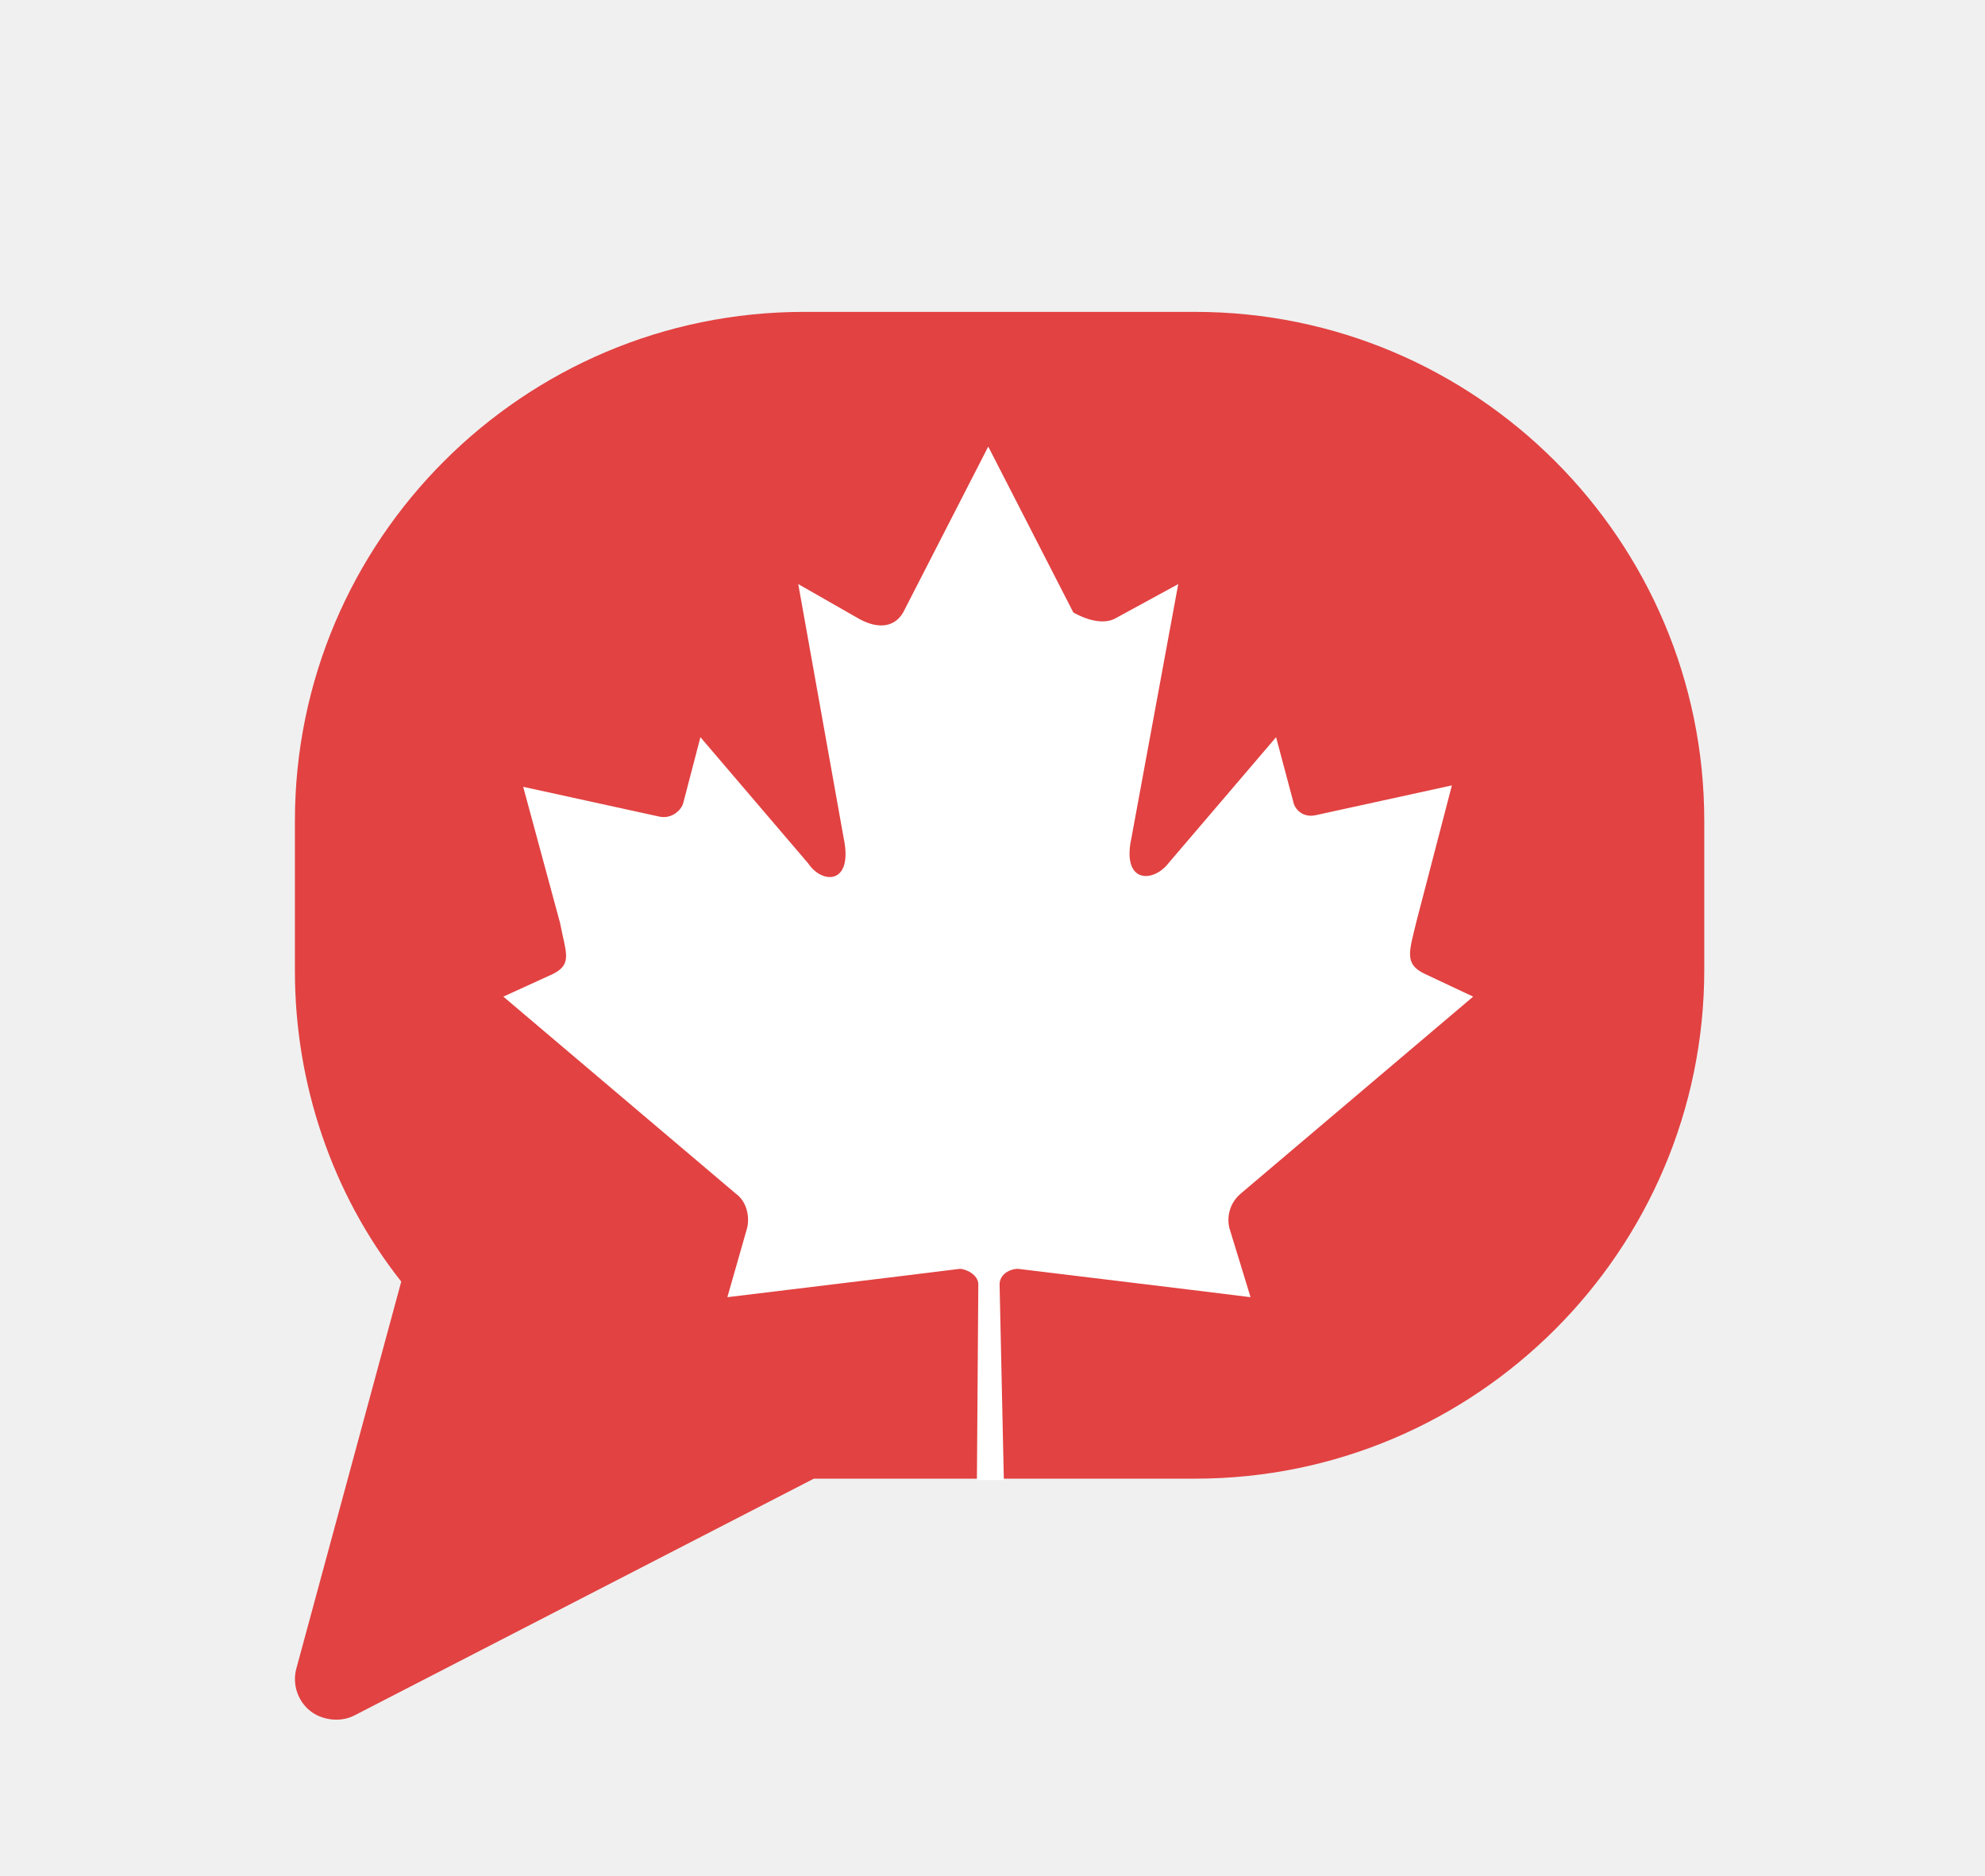
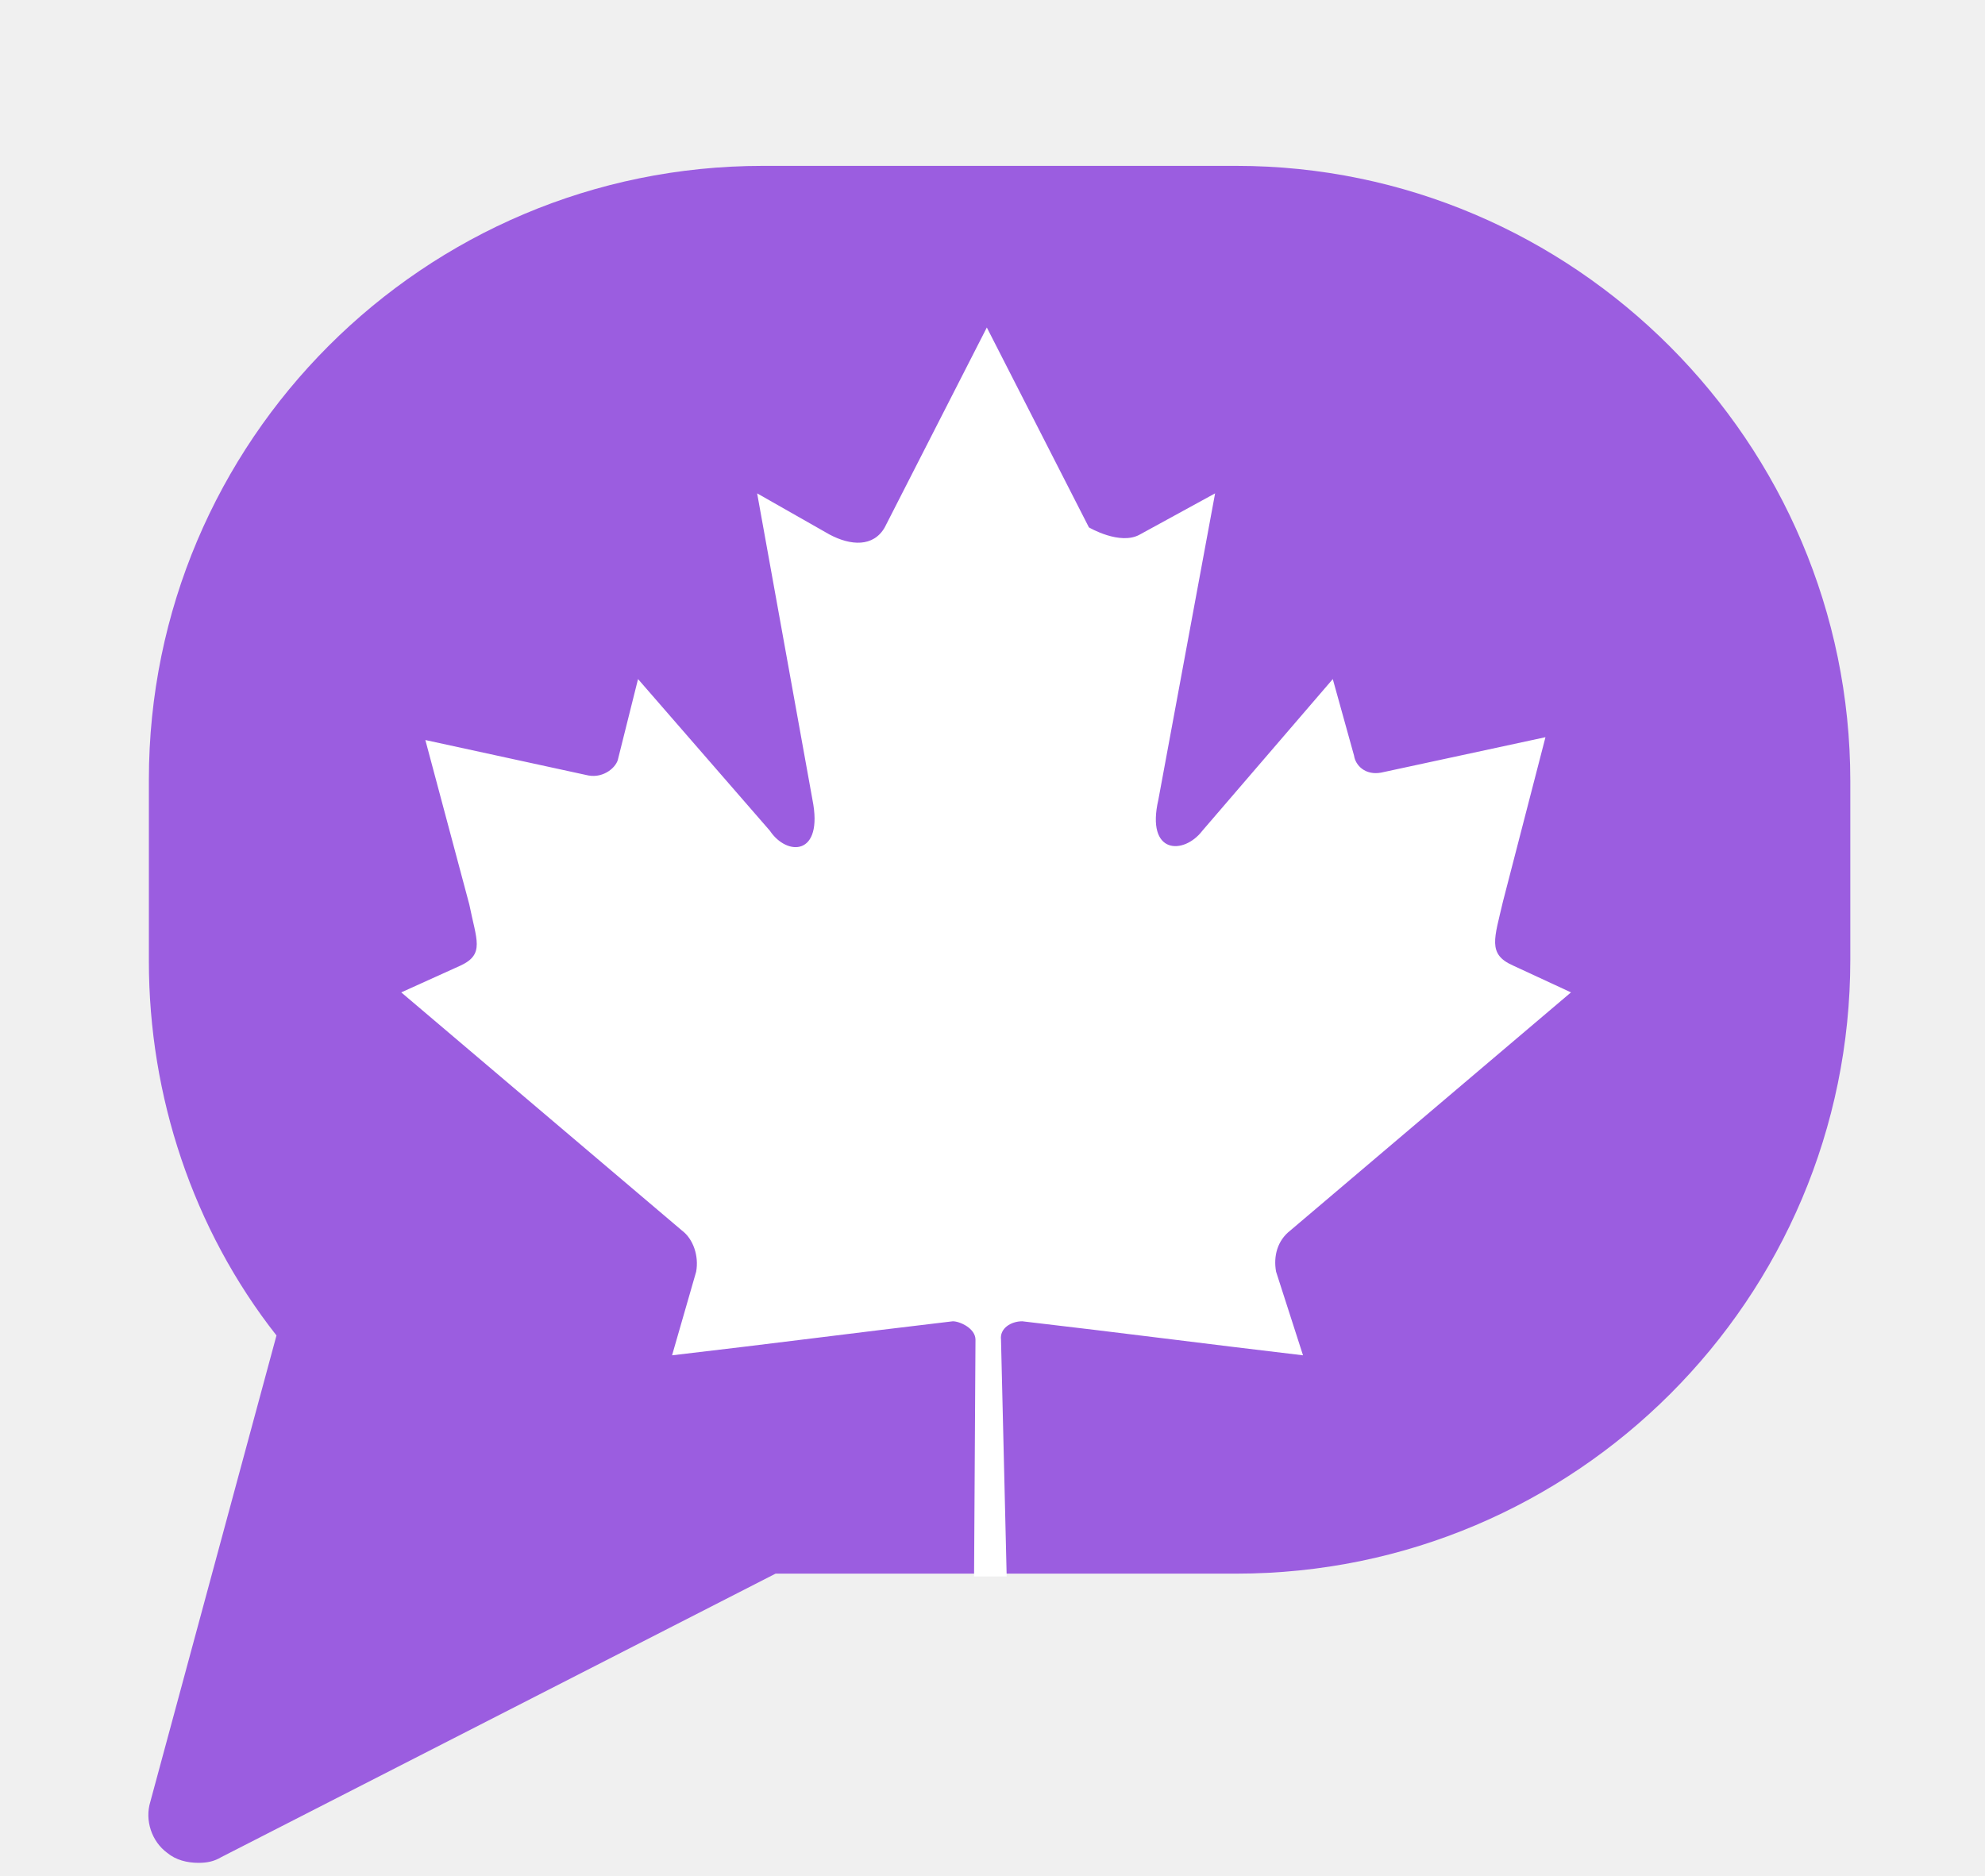
<svg xmlns="http://www.w3.org/2000/svg" version="1.1" id="PRINT" x="0px" y="0px" viewBox="0 0 140 132.3" style="enable-background:new 0 0 140 132.3;" xml:space="preserve">
  <style type="text/css">
- 	.st0{fill:#25374C;}
- 	.st1{fill:#E24242;}
- 	.st2{fill:#FFFFFF;}
+ 	.st0{fill:#9B5DE0;}
+ 	.st1{fill:#FFFFFF;}
</style>
  <g>
-     <path class="st1" d="M84.3,22H56.7c-19.8,0-35.9,16.1-35.9,35.9v10.6c0,7.9,2.6,15.7,7.5,21.9l-7.4,27.3c-0.3,1.1,0.1,2.3,1,3   c0.5,0.4,1.2,0.6,1.8,0.6c0.5,0,0.9-0.1,1.3-0.3l32.4-16.7h26.9c19.8,0,35.9-16.1,35.9-35.9V57.9C120.2,38.1,104.1,22,84.3,22z" />
-     <path class="st2" d="M71.8,89.5c5.7,0.7,10.8,1.3,16.4,2l-1.5-4.9c-0.2-0.9,0.1-1.8,0.8-2.4l16.4-13.9l-3.4-1.6   C99,68,99.4,67.1,99.9,65l2.5-9.6l-9.6,2.1c-0.9,0.2-1.5-0.4-1.6-1L90,52l-7.6,8.9c-1.1,1.4-3.3,1.4-2.6-1.8l3.3-17.9l-4.4,2.4   c-1.2,0.7-3-0.4-3-0.4l-6-11.7l-6,11.7c-0.7,1.2-2,1.1-3.2,0.4l-4.2-2.4l3.2,17.9c0.7,3.3-1.5,3.3-2.5,1.8L49.4,52l-1.2,4.6   c-0.1,0.5-0.8,1.2-1.7,1l-9.6-2.1l2.6,9.6c0.4,2.1,0.9,2.9-0.5,3.6l-3.5,1.6l16.4,13.9c0.7,0.5,1,1.5,0.8,2.4l-1.4,4.9   c5.7-0.7,10.8-1.3,16.4-2c0.4,0,1.3,0.4,1.3,1.1l-0.1,13.8h1.9l-0.3-13.8C70.5,89.9,71.2,89.5,71.8,89.5z" />
+     <path class="st0" d="M87.2,11.7H53.8c-23.9,0-43.3,19.4-43.3,43.3v12.8c0,9.5,3.1,18.9,9,26.4l-8.9,32.9c-0.4,1.3,0.1,2.8,1.2,3.6   c0.6,0.5,1.4,0.7,2.2,0.7c0.6,0,1.1-0.1,1.6-0.4L54.7,111h32.5c23.9,0,43.3-19.4,43.3-43.3V55.1C130.5,31.2,111,11.7,87.2,11.7z" />
+     <path class="st1" d="M72.1,93.2c6.9,0.8,13,1.6,19.8,2.4L90,89.7c-0.2-1.1,0.1-2.2,1-2.9L110.8,70l-4.1-1.9   c-1.8-0.8-1.3-1.9-0.7-4.5l3-11.6l-11.6,2.5c-1.1,0.2-1.8-0.5-1.9-1.2L94,47.9l-9.2,10.7c-1.3,1.7-4,1.7-3.1-2.2l4-21.6l-5.3,2.9   c-1.4,0.8-3.6-0.5-3.6-0.5l-7.2-14.1l-7.2,14.1c-0.8,1.4-2.4,1.3-3.9,0.5l-5.1-2.9l3.9,21.6c0.8,4-1.8,4-3,2.2L45,47.9l-1.4,5.6   c-0.1,0.6-1,1.4-2.1,1.2L30,52.2l3.1,11.6c0.5,2.5,1.1,3.5-0.6,4.3L28.3,70l19.8,16.8c0.8,0.6,1.2,1.8,1,2.9l-1.7,5.9   c6.9-0.8,13-1.6,19.8-2.4c0.5,0,1.6,0.5,1.6,1.3l-0.1,16.7h2.3l-0.4-16.7C70.5,93.7,71.3,93.2,72.1,93.2z" />
  </g>
</svg>
